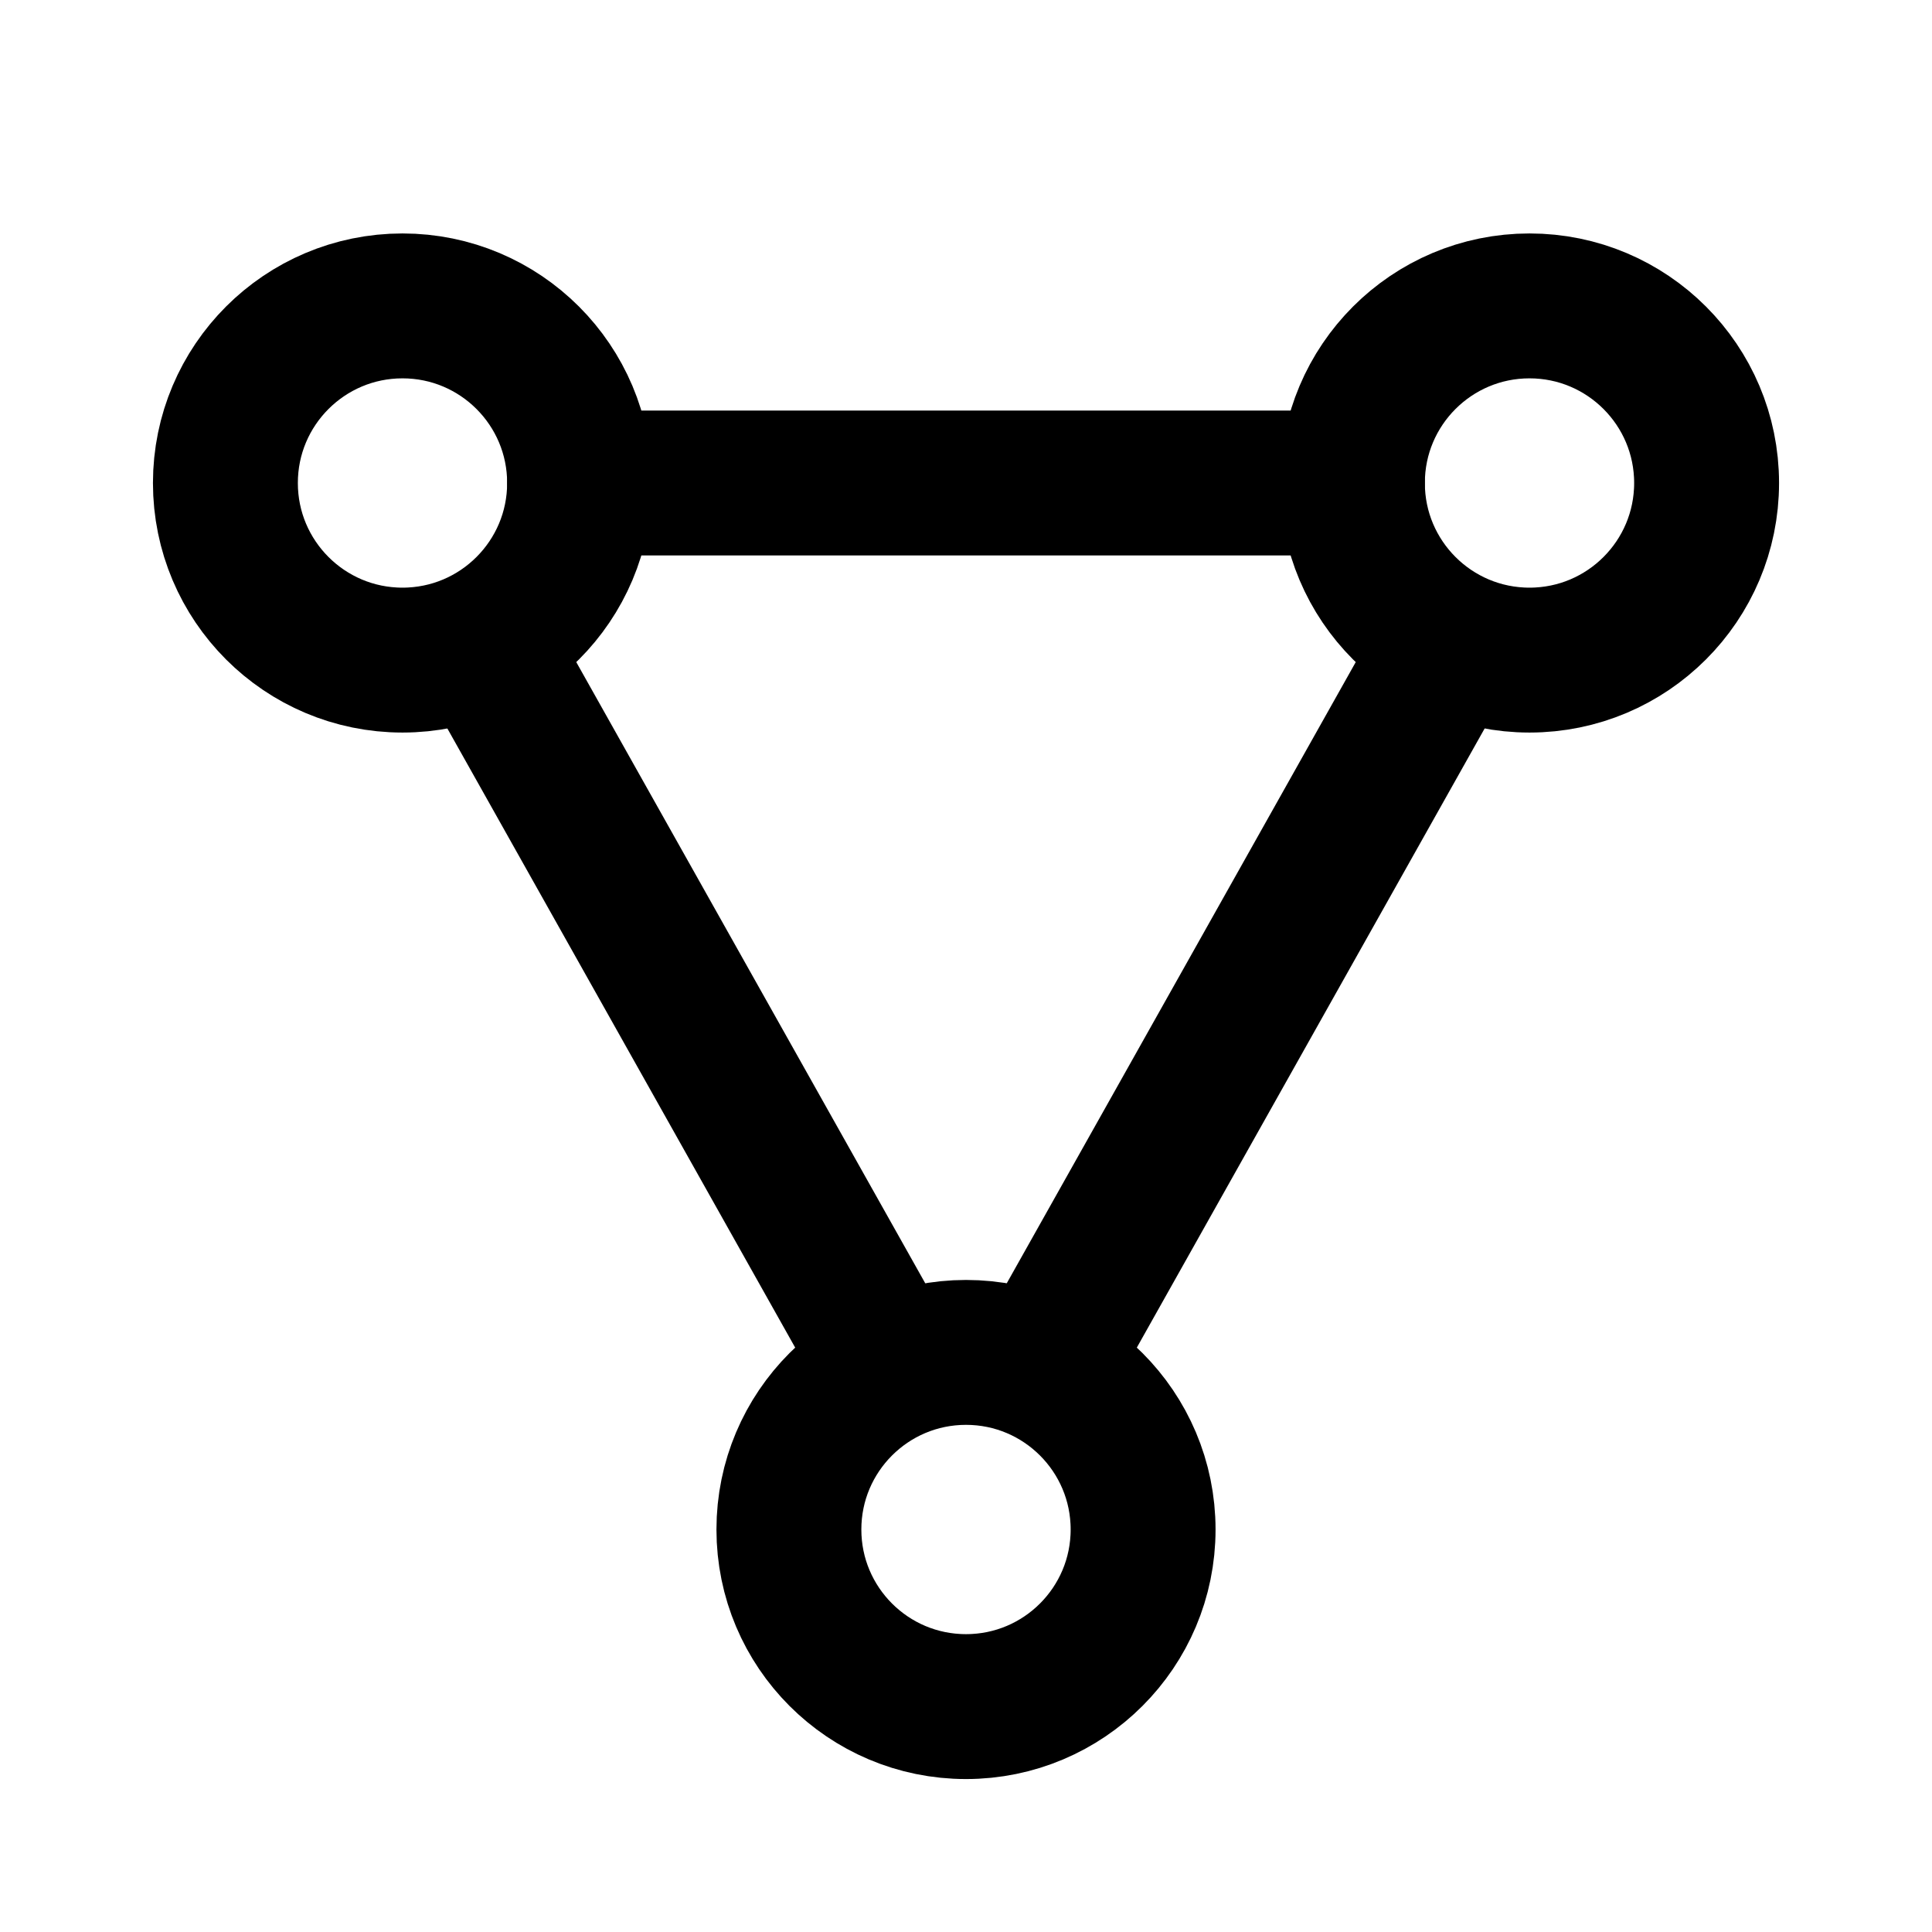
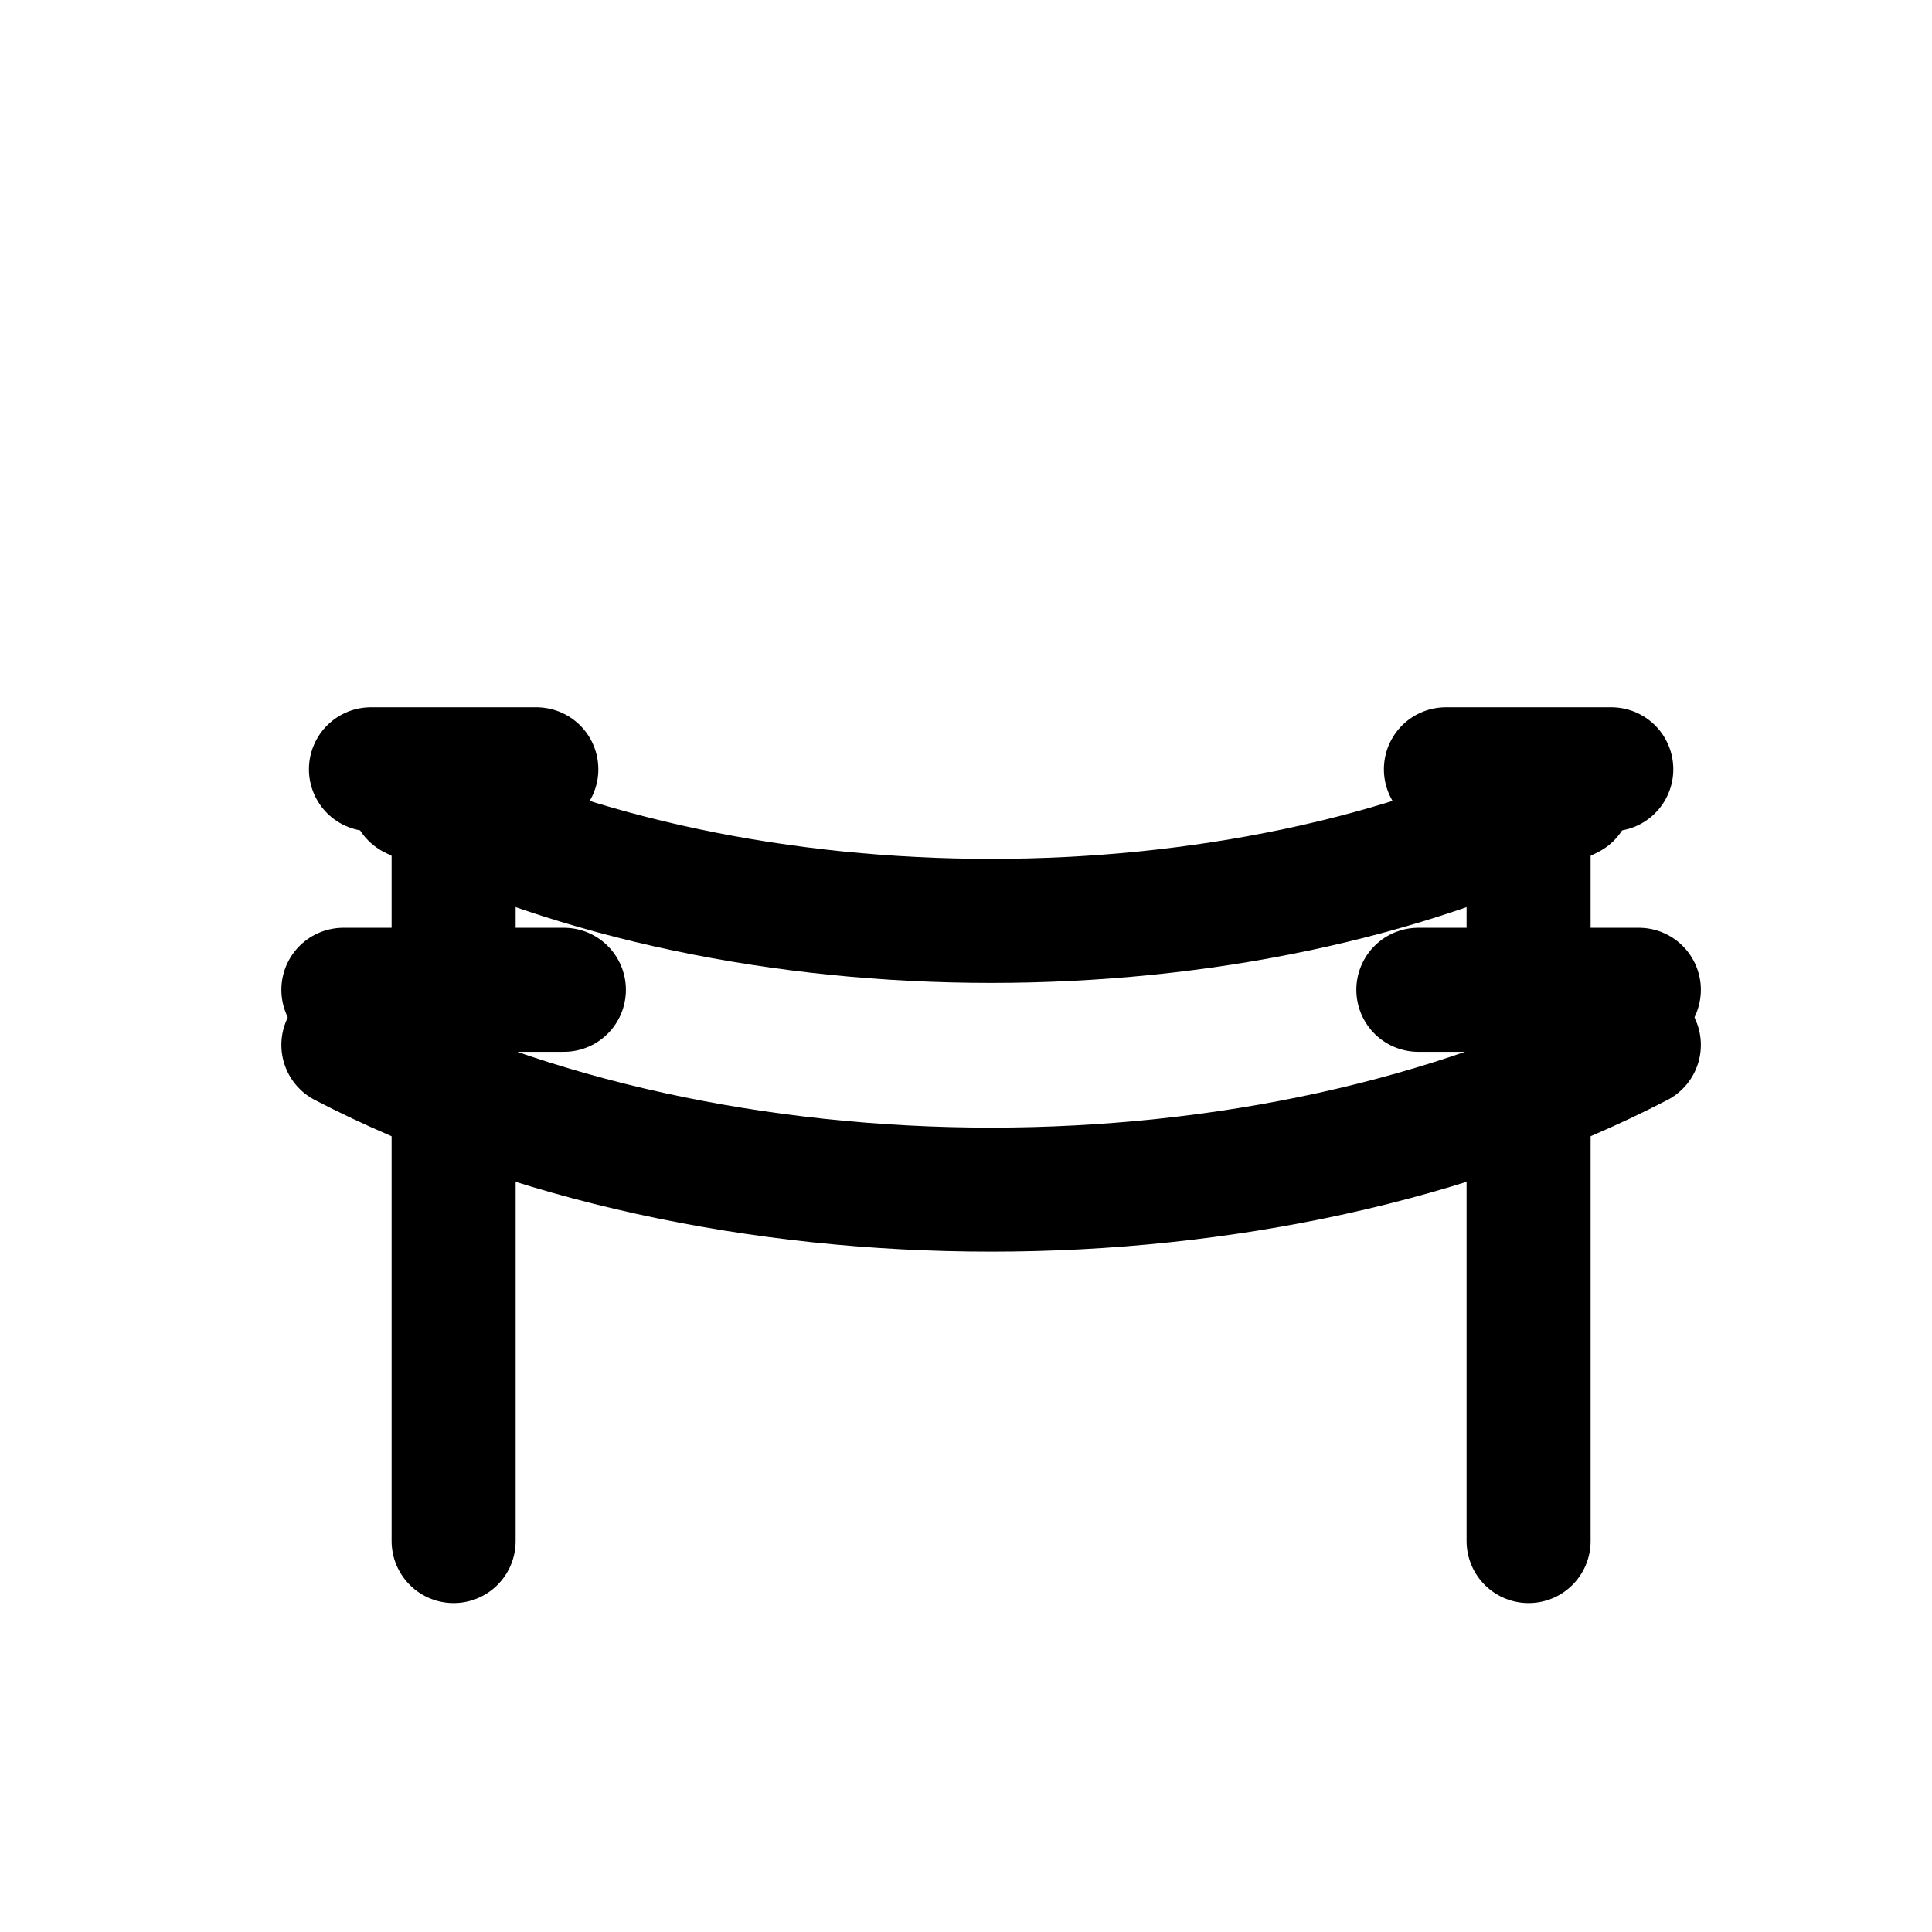
<svg xmlns="http://www.w3.org/2000/svg" viewBox="0 0 24 24" fill="none" stroke="currentColor" stroke-width="1.8" stroke-linecap="round" stroke-linejoin="round">
-   <circle cx="5" cy="6" r="2.2" />
-   <circle cx="19" cy="6" r="2.2" />
-   <circle cx="12" cy="19" r="2.2" />
-   <path d="M7.2 6h9.6M6 8l5 8.9M18 8l-5 8.9" />
+   <g transform="translate(2.04 1.51) scale(0.856)">
+     <path d="M4.2 20.6V9.4M3 9.4h2.4M2.6 12.6h3.2M4.2 16h0" />
+     <path d="M19.8 20.6V9.4M18.6 9.4h2.4M18.2 12.6h3.2" />
+     <path d="M3.6 9.8c4.8 2.4 12 2.4 16.8 0" />
+     <path d="M2.6 13.4c5.4 2.8 13.4 2.8 18.8 0" />
+   </g>
</svg>
